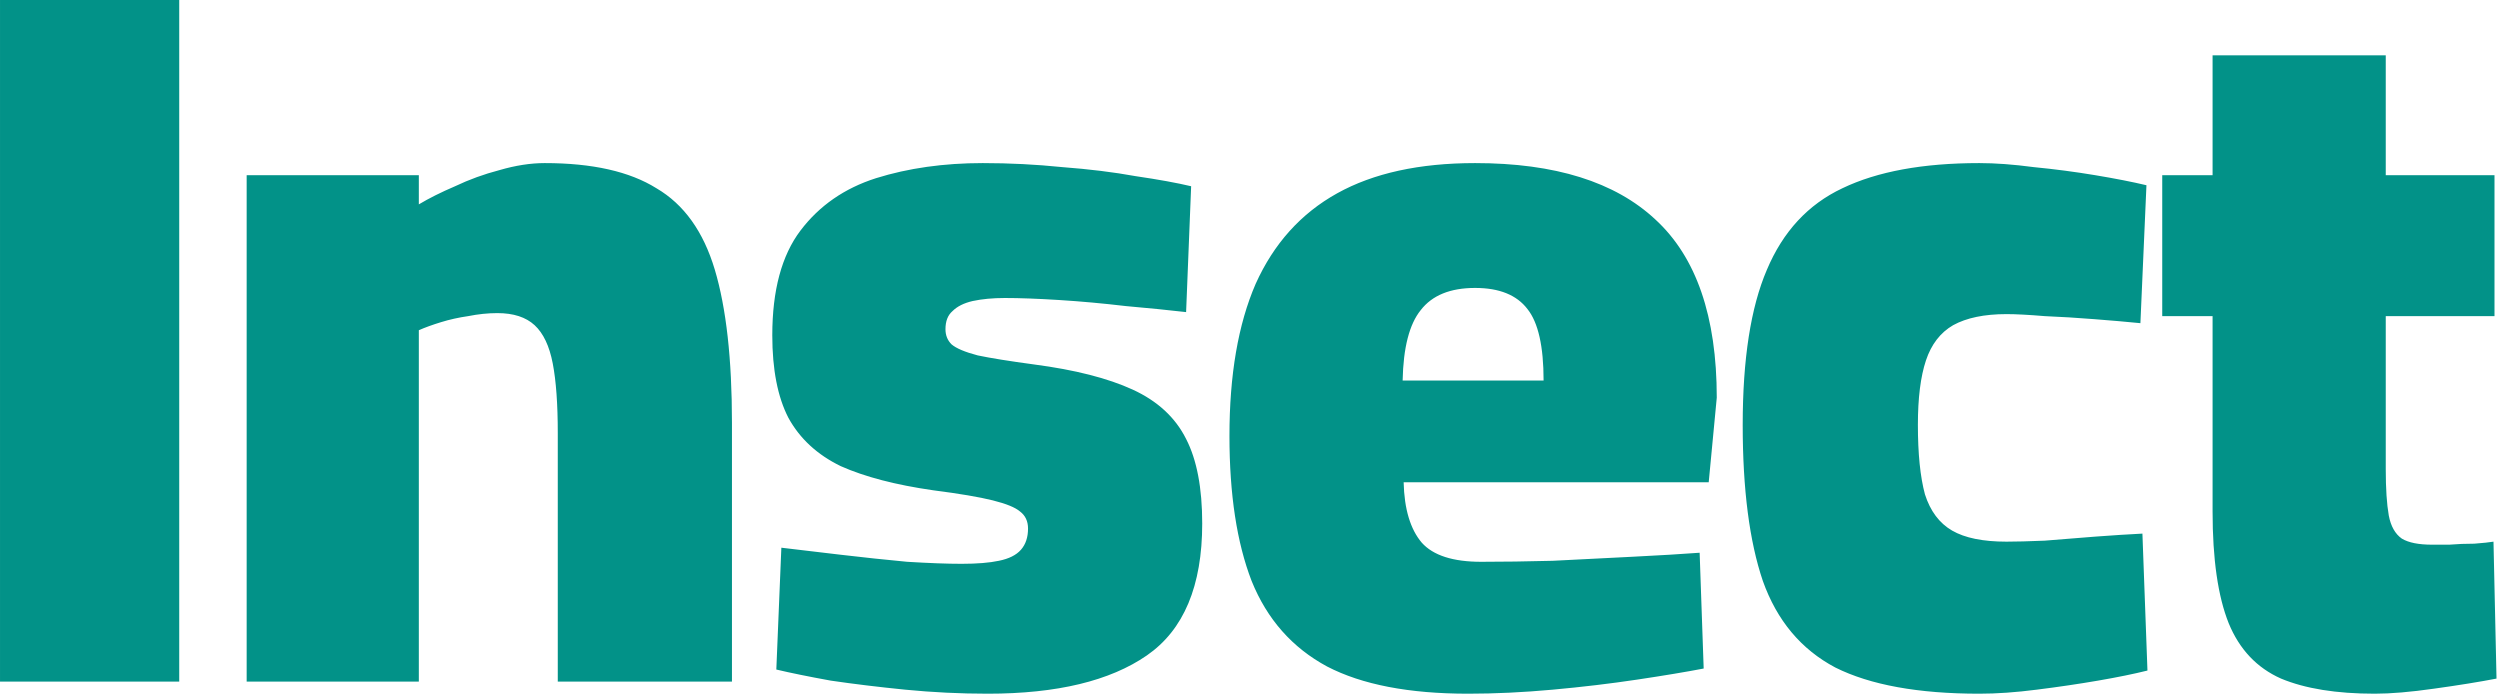
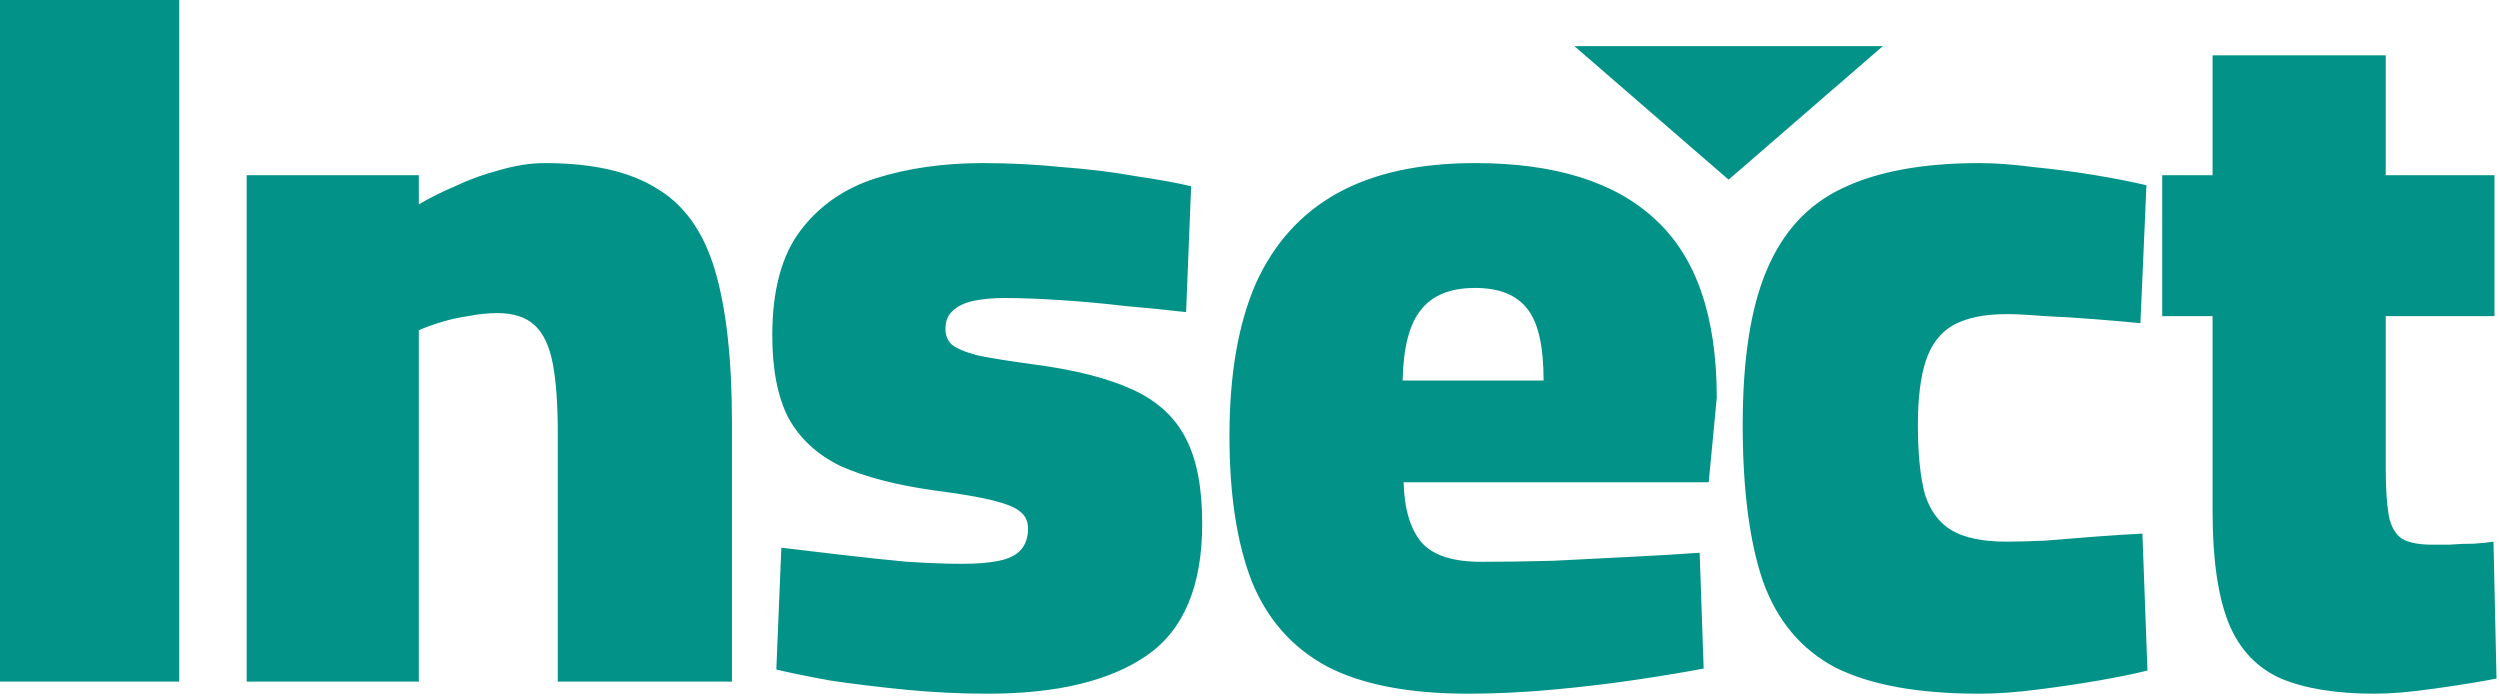
<svg xmlns="http://www.w3.org/2000/svg" width="480" height="134" viewBox="0 0 480 134" fill="none">
  <path d="M0.002 130.87V-0.004H34.412V130.87H0.002ZM47.359 130.87V33.633H80.416V39.239C82.349 38.079 84.669 36.919 87.375 35.759C90.081 34.471 92.917 33.44 95.881 32.666C98.974 31.764 101.874 31.313 104.58 31.313C113.73 31.313 120.883 32.924 126.038 36.146C131.322 39.239 135.059 44.459 137.25 51.804C139.441 59.15 140.536 68.945 140.536 81.188V130.87H107.093V83.121C107.093 77.58 106.771 73.133 106.127 69.783C105.482 66.432 104.322 63.983 102.647 62.437C100.971 60.89 98.587 60.117 95.494 60.117C93.69 60.117 91.821 60.31 89.888 60.697C88.084 60.955 86.344 61.341 84.669 61.857C82.993 62.372 81.576 62.888 80.416 63.403V130.87H47.359ZM189.65 133.19C184.366 133.19 179.082 132.932 173.798 132.417C168.643 131.901 163.874 131.321 159.492 130.677C155.24 129.903 151.76 129.195 149.054 128.55L150.02 105.159C153.371 105.546 157.173 105.997 161.426 106.512C165.807 107.028 170.06 107.479 174.184 107.866C178.437 108.123 181.917 108.252 184.623 108.252C187.587 108.252 189.972 108.059 191.776 107.672C193.709 107.286 195.127 106.577 196.029 105.546C196.931 104.515 197.382 103.162 197.382 101.486C197.382 100.069 196.867 98.973 195.836 98.2C194.933 97.427 193.194 96.718 190.616 96.073C188.039 95.429 184.237 94.785 179.211 94.14C171.993 93.109 166.065 91.563 161.426 89.501C156.915 87.31 153.564 84.217 151.373 80.222C149.311 76.226 148.28 70.943 148.28 64.37C148.28 55.735 150.085 49.034 153.693 44.265C157.302 39.497 162.134 36.146 168.192 34.213C174.378 32.28 181.208 31.313 188.683 31.313C193.838 31.313 198.929 31.571 203.955 32.086C209.11 32.473 213.814 33.053 218.067 33.826C222.448 34.471 225.993 35.115 228.699 35.759L227.732 59.924C224.382 59.537 220.515 59.15 216.134 58.764C211.752 58.248 207.499 57.862 203.375 57.604C199.251 57.346 195.771 57.217 192.936 57.217C190.616 57.217 188.554 57.411 186.75 57.797C185.074 58.184 183.786 58.828 182.884 59.73C181.981 60.504 181.53 61.663 181.53 63.21C181.53 64.37 181.917 65.336 182.69 66.11C183.592 66.883 185.268 67.592 187.716 68.236C190.165 68.752 193.774 69.332 198.542 69.976C206.403 71.007 212.718 72.618 217.487 74.809C222.255 77 225.67 80.157 227.732 84.281C229.794 88.276 230.825 93.689 230.825 100.52C230.825 112.505 227.281 120.947 220.193 125.844C213.105 130.741 202.924 133.19 189.65 133.19ZM281.87 133.19C270.529 133.19 261.508 131.45 254.806 127.97C248.105 124.362 243.272 118.885 240.308 111.539C237.472 104.193 236.055 94.914 236.055 83.701C236.055 71.974 237.73 62.243 241.081 54.511C244.56 46.778 249.78 40.979 256.739 37.113C263.699 33.246 272.527 31.313 283.223 31.313C298.56 31.313 310.094 34.922 317.827 42.139C325.688 49.356 329.619 60.761 329.619 76.355L328.072 92.594H269.498C269.627 97.749 270.787 101.615 272.978 104.193C275.169 106.641 278.97 107.866 284.383 107.866C288.507 107.866 293.082 107.801 298.109 107.672C303.264 107.415 308.354 107.157 313.38 106.899C318.535 106.641 322.853 106.384 326.332 106.126L327.106 128.357C323.755 129.001 319.502 129.71 314.347 130.483C309.192 131.257 303.779 131.901 298.109 132.417C292.438 132.932 287.025 133.19 281.87 133.19ZM269.305 73.069H296.369C296.369 66.496 295.338 61.921 293.276 59.344C291.214 56.637 287.863 55.284 283.223 55.284C278.455 55.284 274.975 56.702 272.784 59.537C270.593 62.243 269.434 66.754 269.305 73.069ZM380.028 133.19C368.3 133.19 359.085 131.514 352.384 128.164C345.811 124.684 341.171 119.142 338.465 111.539C335.887 103.935 334.599 93.947 334.599 81.575C334.599 68.945 336.145 59.022 339.238 51.804C342.331 44.459 347.164 39.239 353.737 36.146C360.438 32.924 369.202 31.313 380.028 31.313C383.121 31.313 386.6 31.571 390.467 32.086C394.462 32.473 398.392 32.989 402.259 33.633C406.125 34.277 409.411 34.922 412.118 35.566L410.958 62.05C408.38 61.792 405.416 61.535 402.065 61.277C398.843 61.019 395.686 60.826 392.593 60.697C389.5 60.439 387.051 60.31 385.247 60.31C380.994 60.31 377.579 61.019 375.001 62.437C372.553 63.854 370.813 66.11 369.782 69.203C368.751 72.296 368.235 76.42 368.235 81.575C368.235 87.117 368.686 91.563 369.589 94.914C370.62 98.135 372.359 100.455 374.808 101.873C377.257 103.29 380.736 103.999 385.247 103.999C387.051 103.999 389.5 103.935 392.593 103.806C395.686 103.548 398.908 103.29 402.259 103.033C405.738 102.775 408.767 102.582 411.344 102.453L412.311 128.744C409.734 129.388 406.576 130.032 402.839 130.677C399.101 131.321 395.171 131.901 391.046 132.417C387.051 132.932 383.378 133.19 380.028 133.19ZM455.939 133.19C448.593 133.19 442.6 132.223 437.961 130.29C433.321 128.228 429.97 124.684 427.908 119.658C425.846 114.503 424.815 107.35 424.815 98.2V60.697H415.149V33.633H424.815V10.629H458.065V33.633H478.943V60.697H458.065V90.081C458.065 93.818 458.259 96.782 458.645 98.973C459.032 101.035 459.87 102.517 461.158 103.419C462.447 104.193 464.38 104.579 466.958 104.579C467.602 104.579 468.698 104.579 470.244 104.579C471.791 104.45 473.402 104.386 475.077 104.386C476.752 104.257 477.977 104.128 478.75 103.999L479.33 130.29C475.979 130.934 471.984 131.579 467.344 132.223C462.834 132.868 459.032 133.19 455.939 133.19Z" fill="#029288" />
+   <path d="M331.891 34.498L302.284 8.858H361.498L331.891 34.498Z" fill="#029288" />
</svg>
